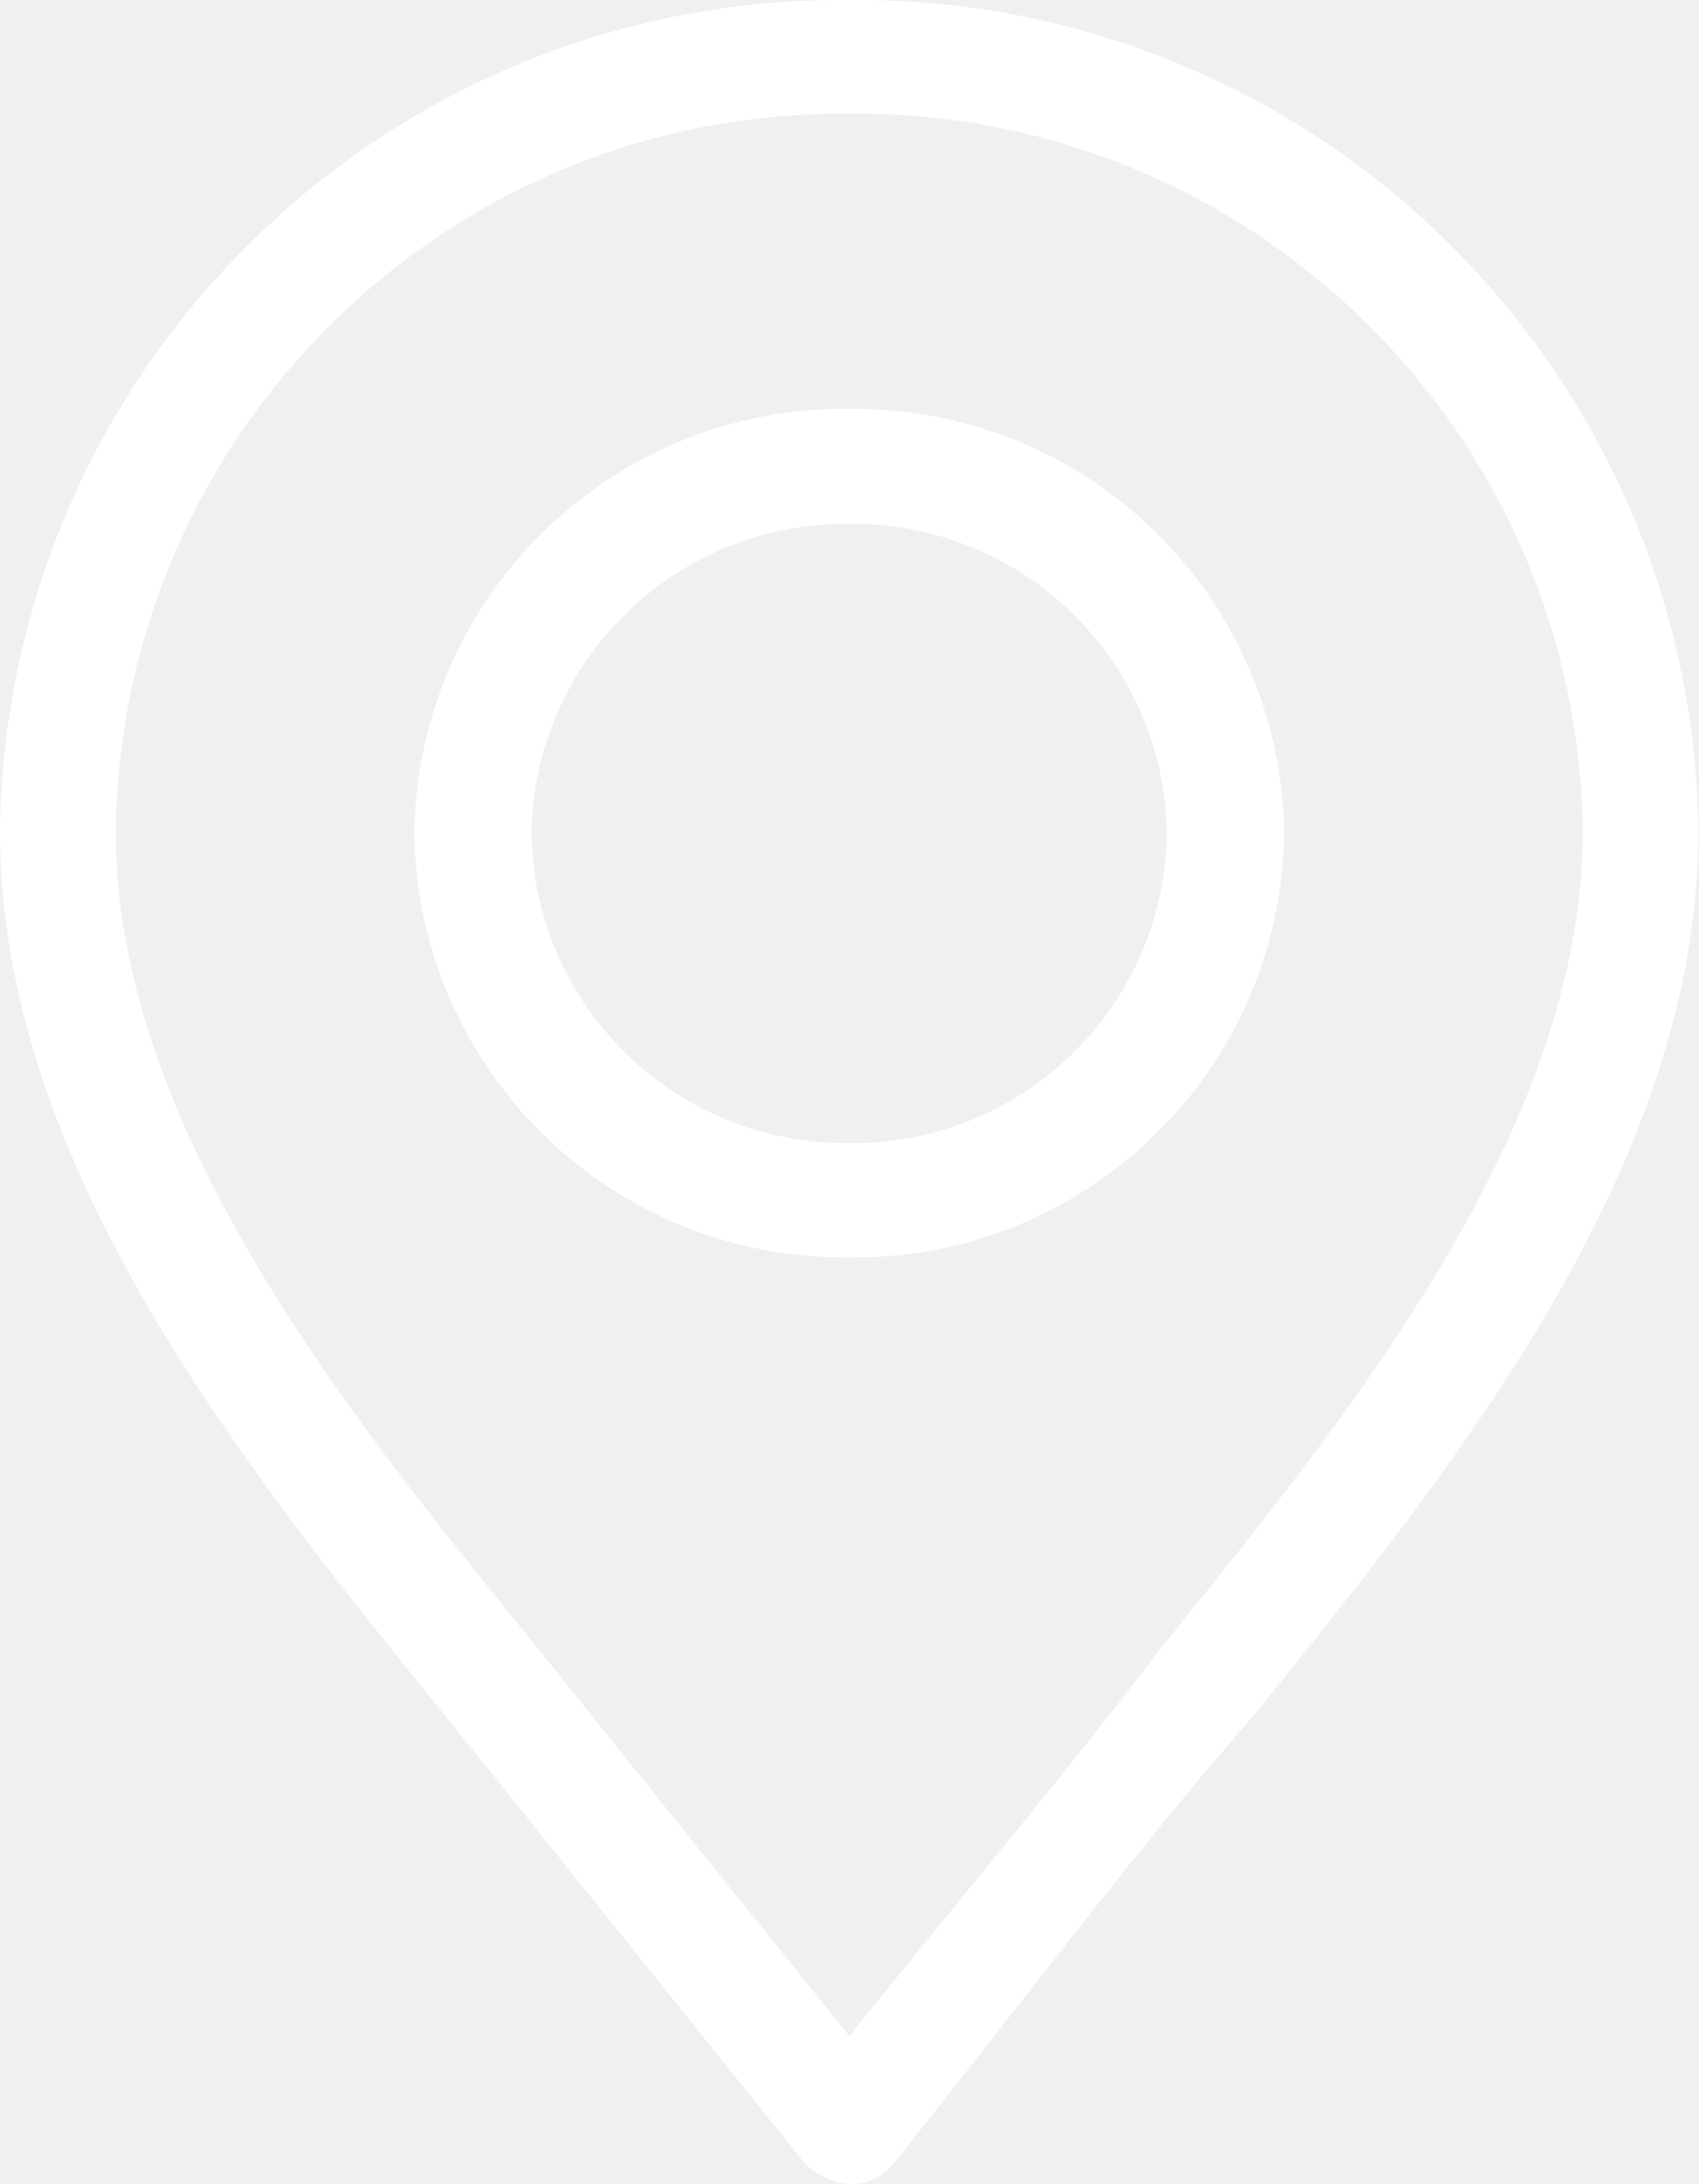
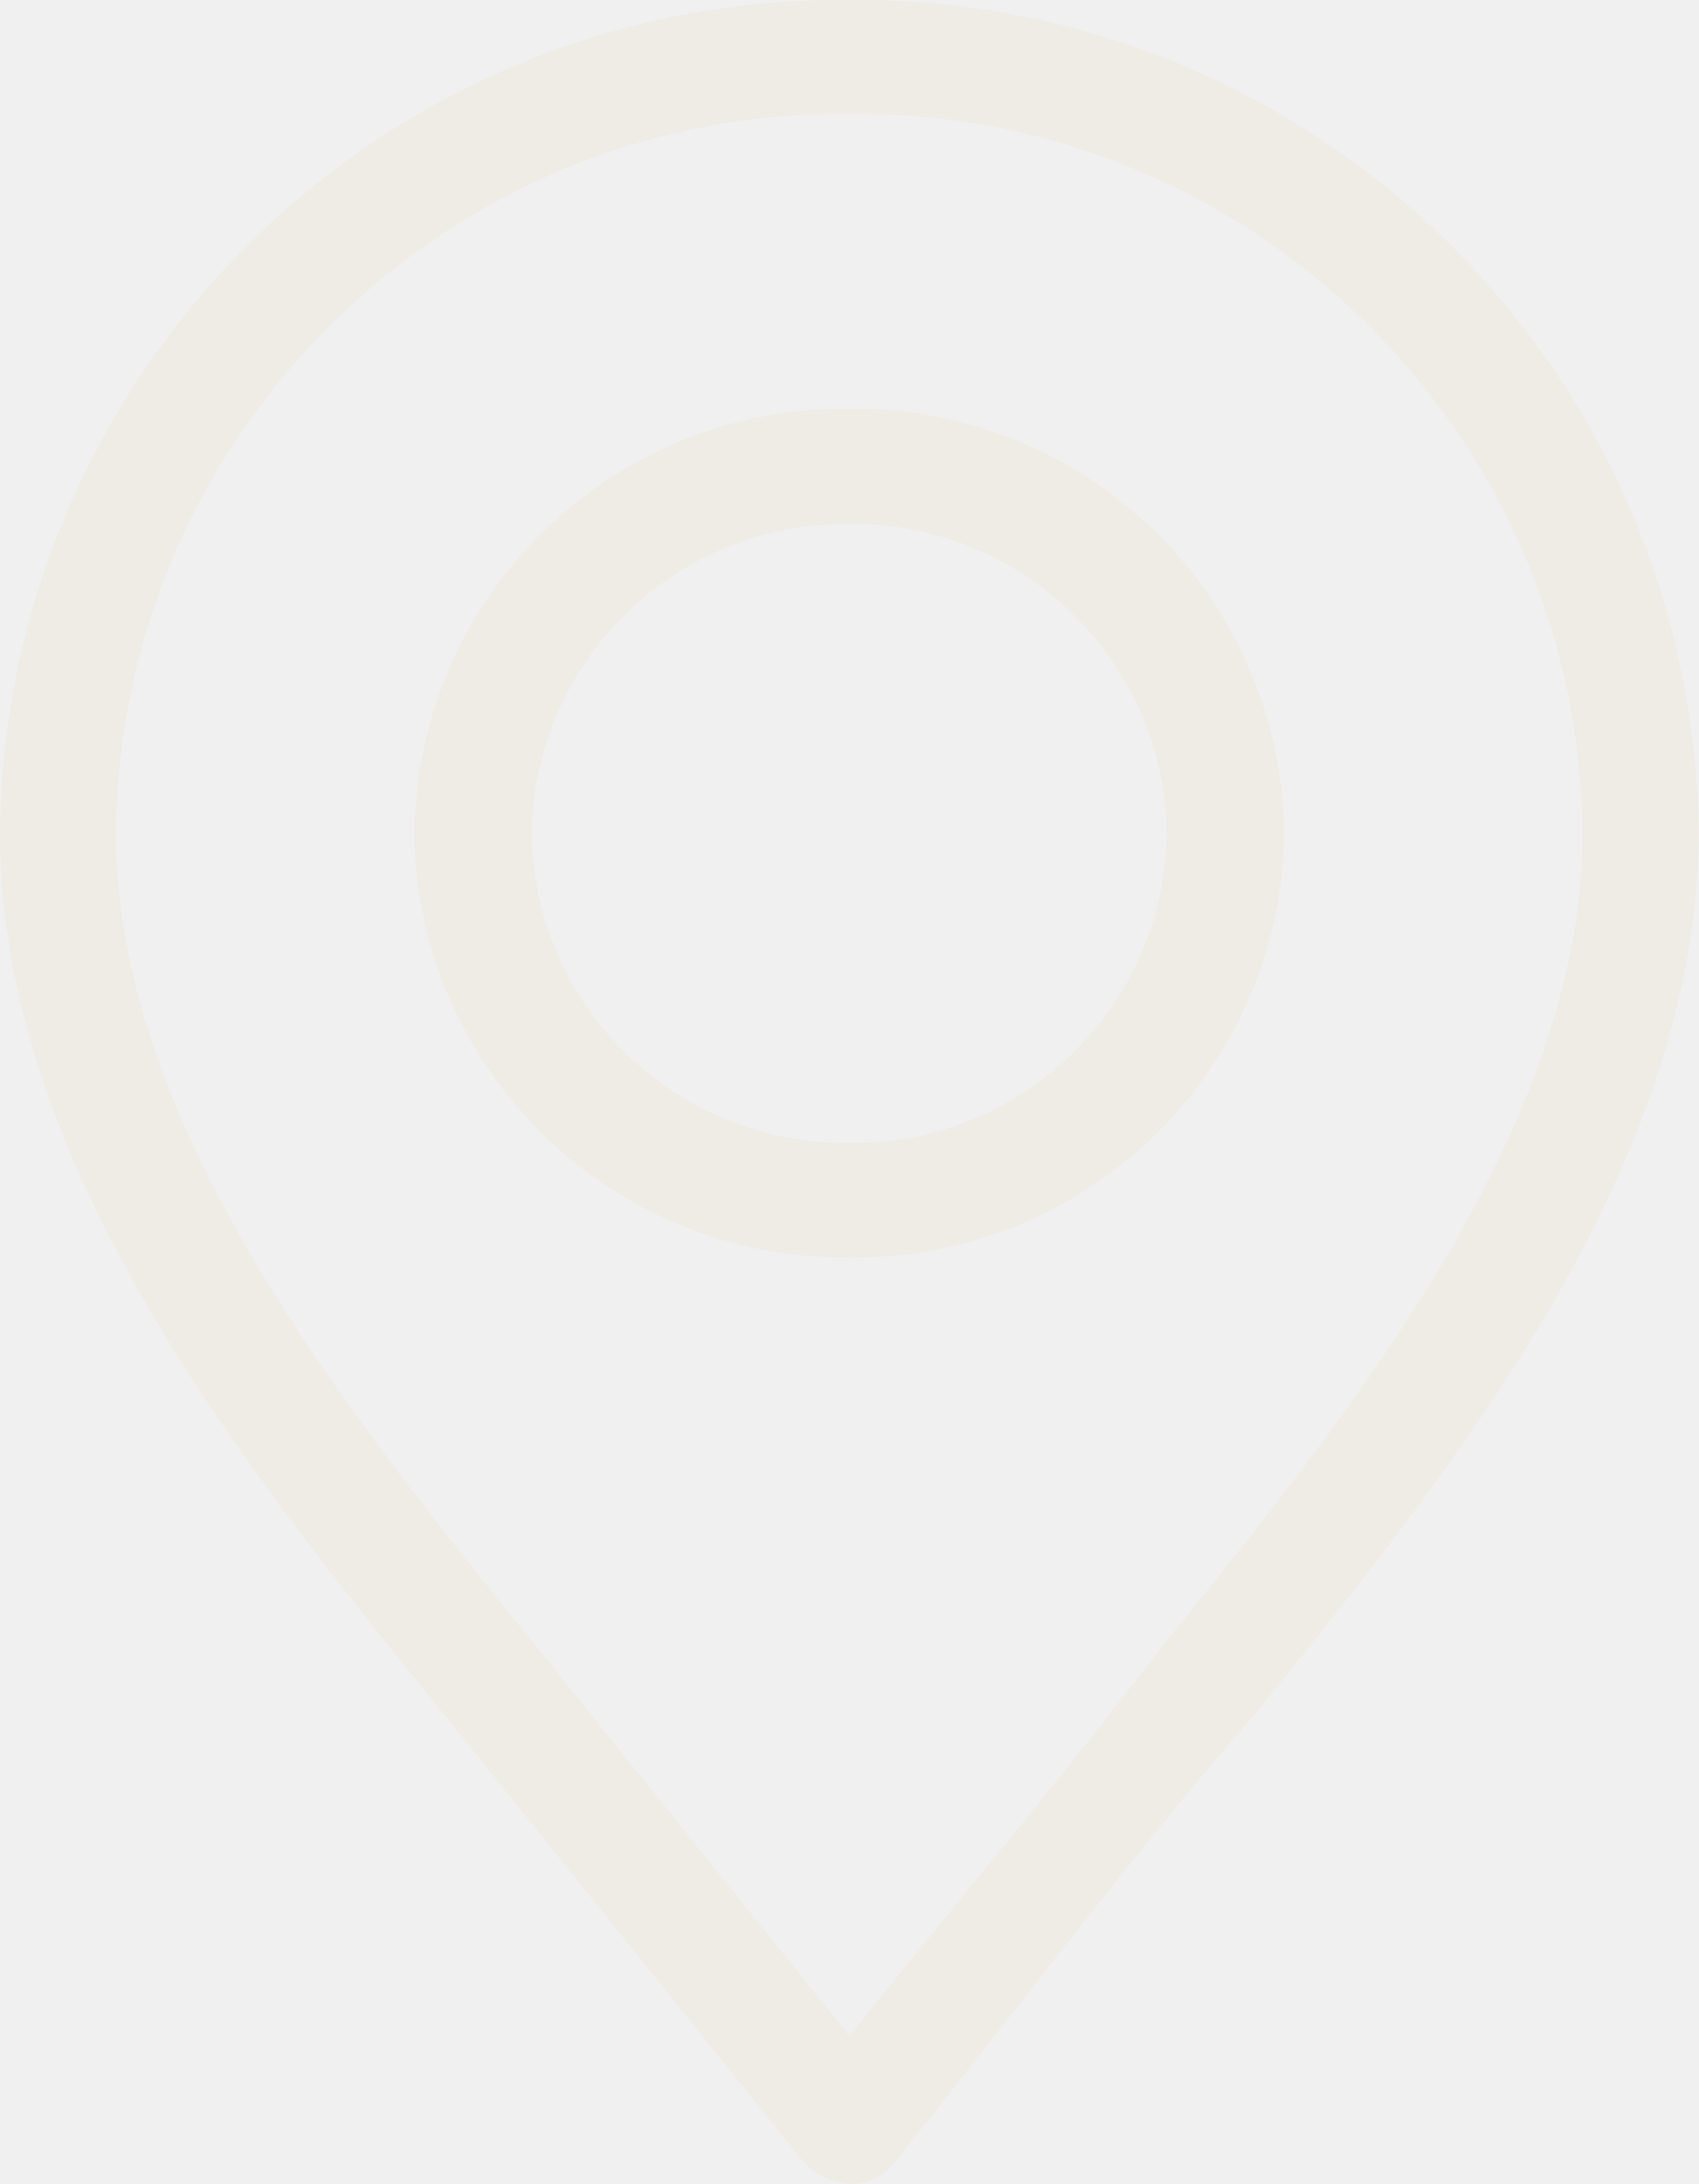
- <svg xmlns="http://www.w3.org/2000/svg" id="Icone_pin" width="14" height="18" viewBox="0 0 14 18">
-   <path id="Caminho_445" data-name="Caminho 445" d="M-57.209,74.086a6.937,6.937,0,0,0-7,6.855c0,2.758,2.037,5.271,3.673,7.289l2.954,3.677a.571.571,0,0,0,.394.18h.024a.448.448,0,0,0,.328-.18c.316-.394.633-.8.953-1.208.652-.833,1.324-1.695,2.006-2.473,1.634-2.018,3.667-4.529,3.667-7.283A6.937,6.937,0,0,0-57.209,74.086Zm6.046,6.855c0,2.43-1.916,4.8-3.455,6.7l-.005.007c-.554.728-1.155,1.463-1.736,2.173-.286.349-.57.7-.85,1.045l-2.585-3.215c-1.542-1.9-3.461-4.275-3.461-6.708a5.991,5.991,0,0,1,6.046-5.92A5.991,5.991,0,0,1-51.163,80.941Z" transform="translate(64.209 -74.086)" fill="#fff" />
-   <path id="Caminho_446" data-name="Caminho 446" d="M-57.209,77.5A3.544,3.544,0,0,0-60.794,81a3.544,3.544,0,0,0,3.585,3.493A3.544,3.544,0,0,0-53.624,81,3.544,3.544,0,0,0-57.209,77.5ZM-54.591,81a2.588,2.588,0,0,1-2.618,2.551A2.589,2.589,0,0,1-59.828,81a2.589,2.589,0,0,1,2.619-2.552A2.589,2.589,0,0,1-54.591,81Z" transform="translate(64.209 -74.13)" fill="#fff" />
+ <svg xmlns="http://www.w3.org/2000/svg" width="14" height="18" viewBox="0 0 14 18">
+   <path d="M-57.209,74.086a6.937,6.937,0,0,0-7,6.855c0,2.758,2.037,5.271,3.673,7.289l2.954,3.677a.571.571,0,0,0,.394.18h.024a.448.448,0,0,0,.328-.18c.316-.394.633-.8.953-1.208.652-.833,1.324-1.695,2.006-2.473,1.634-2.018,3.667-4.529,3.667-7.283A6.937,6.937,0,0,0-57.209,74.086Zm6.046,6.855c0,2.43-1.916,4.8-3.455,6.7l-.005.007c-.554.728-1.155,1.463-1.736,2.173-.286.349-.57.7-.85,1.045l-2.585-3.215c-1.542-1.9-3.461-4.275-3.461-6.708a5.991,5.991,0,0,1,6.046-5.92A5.991,5.991,0,0,1-51.163,80.941Z" transform="translate(64.209 -74.086)" fill="#efebe5" />
+   <path d="M-57.209,77.5A3.544,3.544,0,0,0-60.794,81a3.544,3.544,0,0,0,3.585,3.493A3.544,3.544,0,0,0-53.624,81,3.544,3.544,0,0,0-57.209,77.5ZM-54.591,81a2.588,2.588,0,0,1-2.618,2.551A2.589,2.589,0,0,1-59.828,81a2.589,2.589,0,0,1,2.619-2.552A2.589,2.589,0,0,1-54.591,81Z" transform="translate(64.209 -74.13)" fill="#efebe5" />
</svg>
